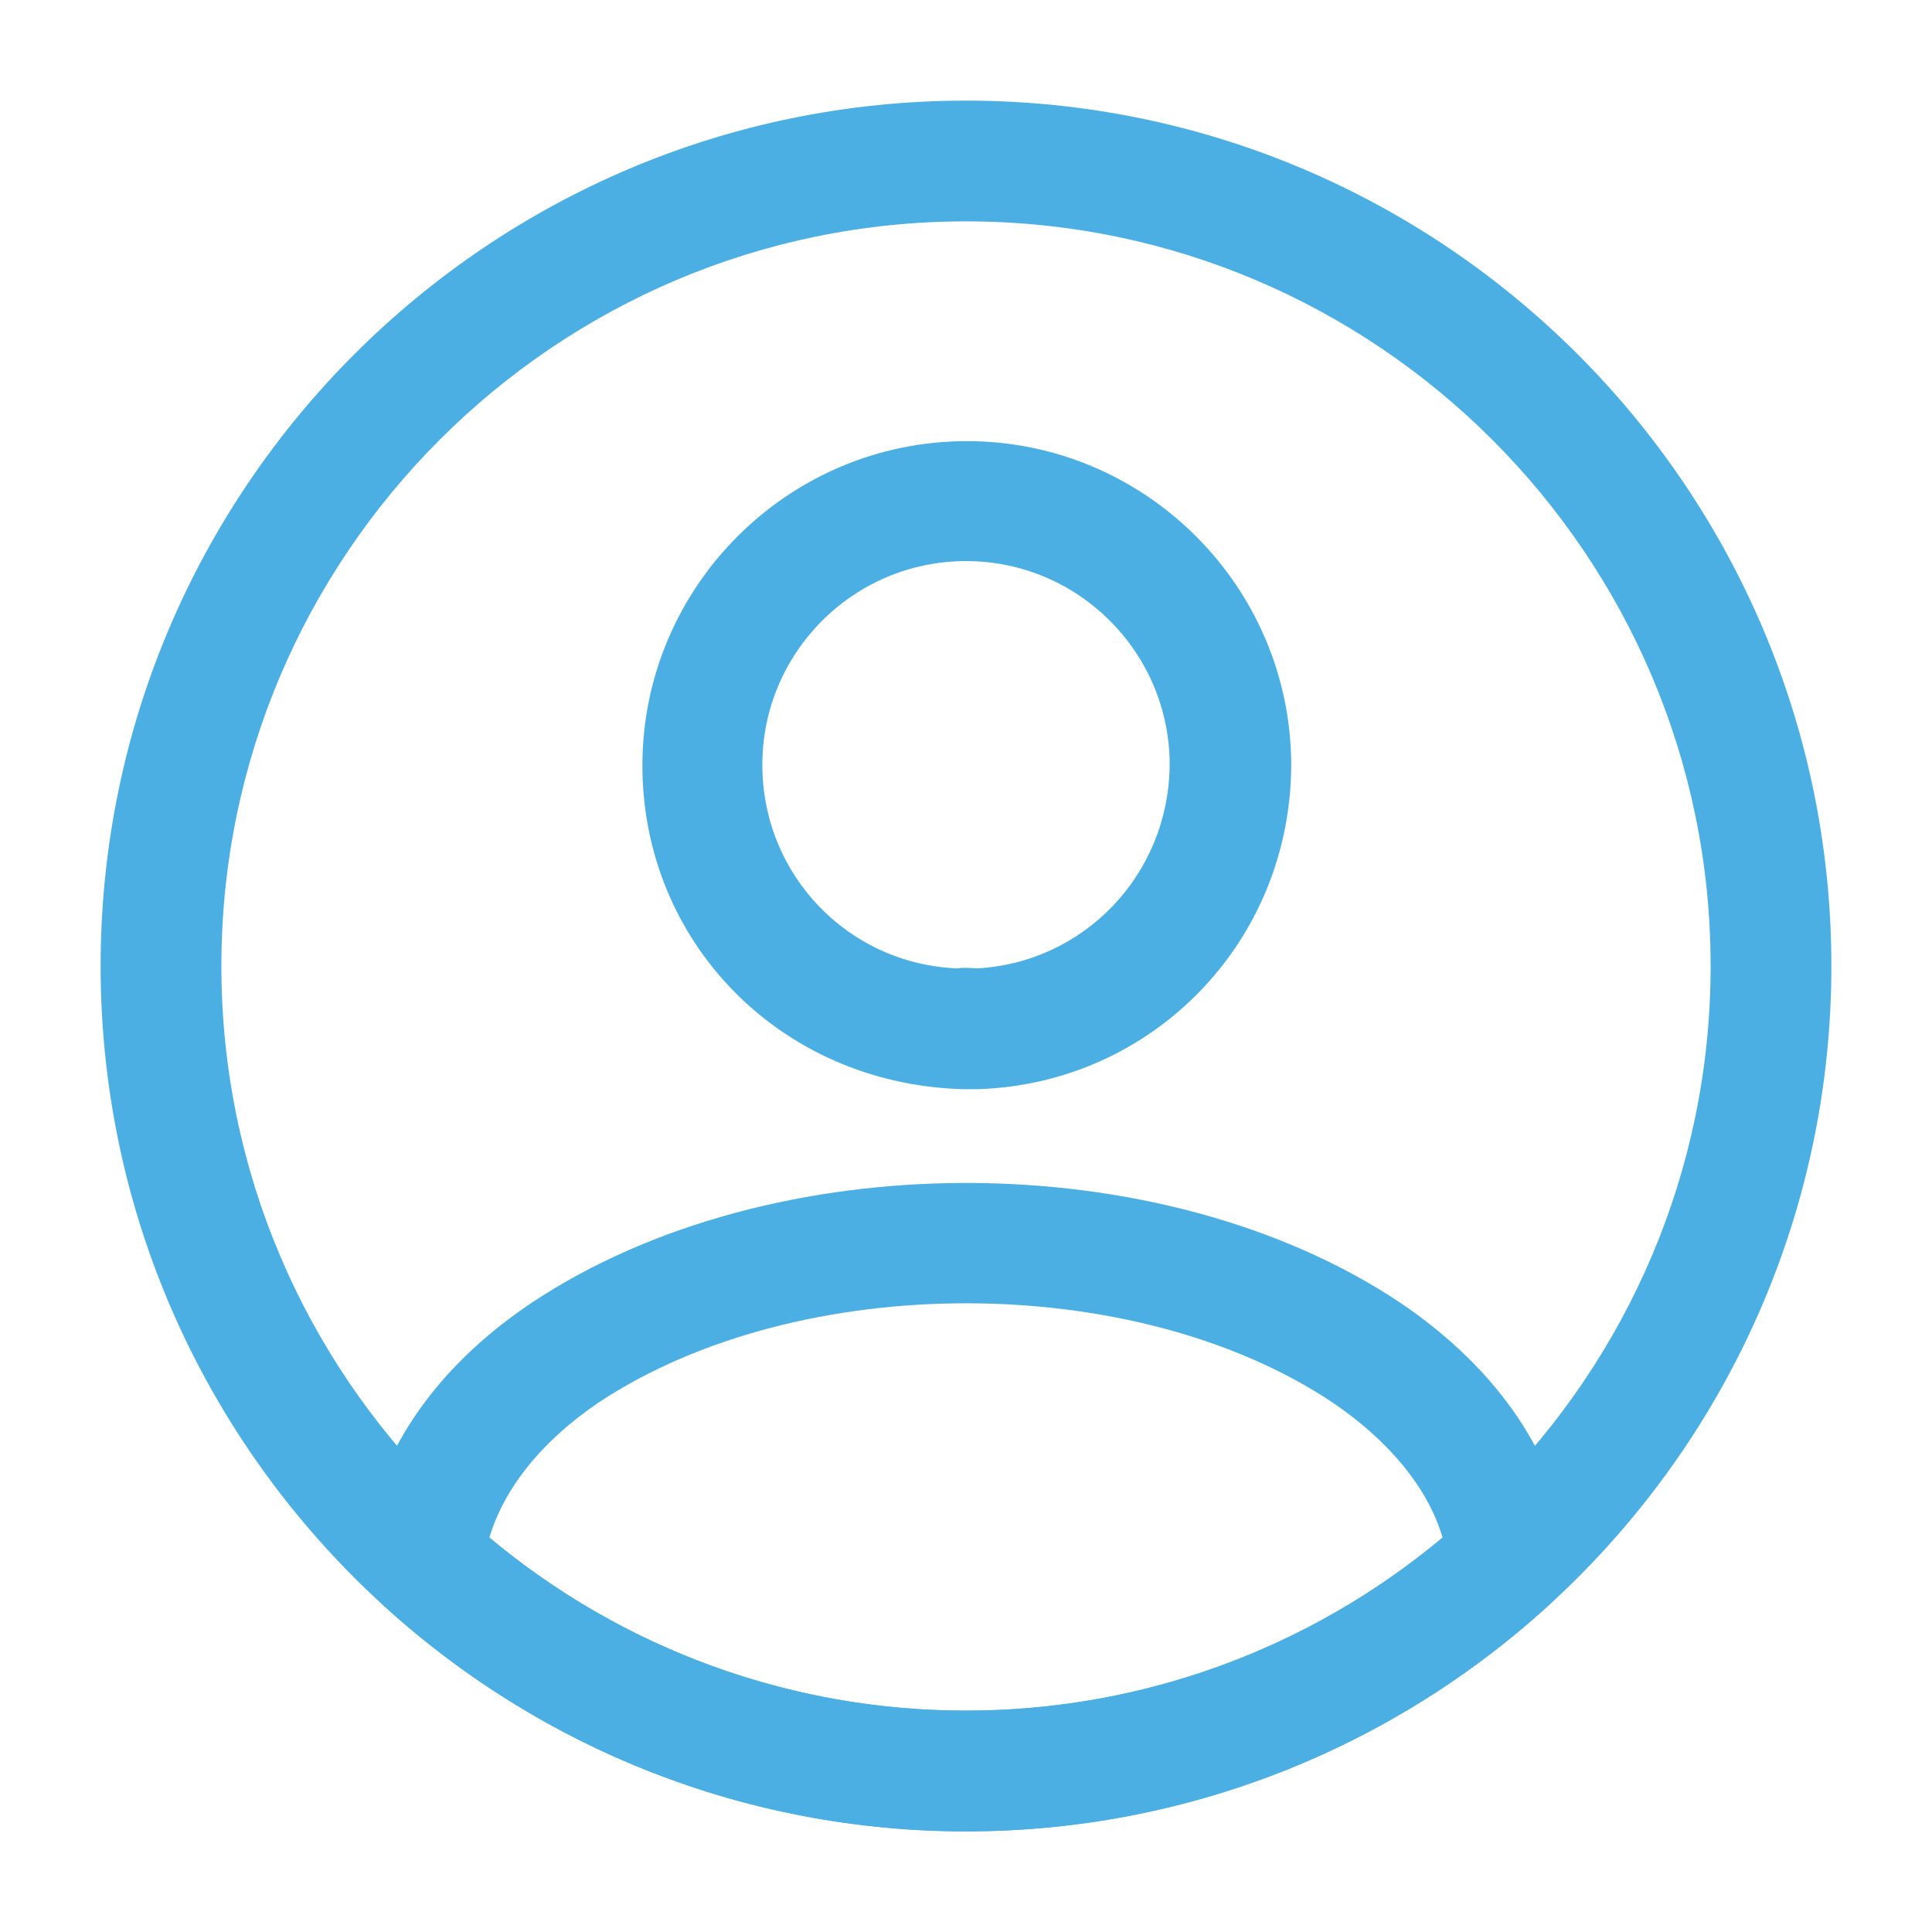
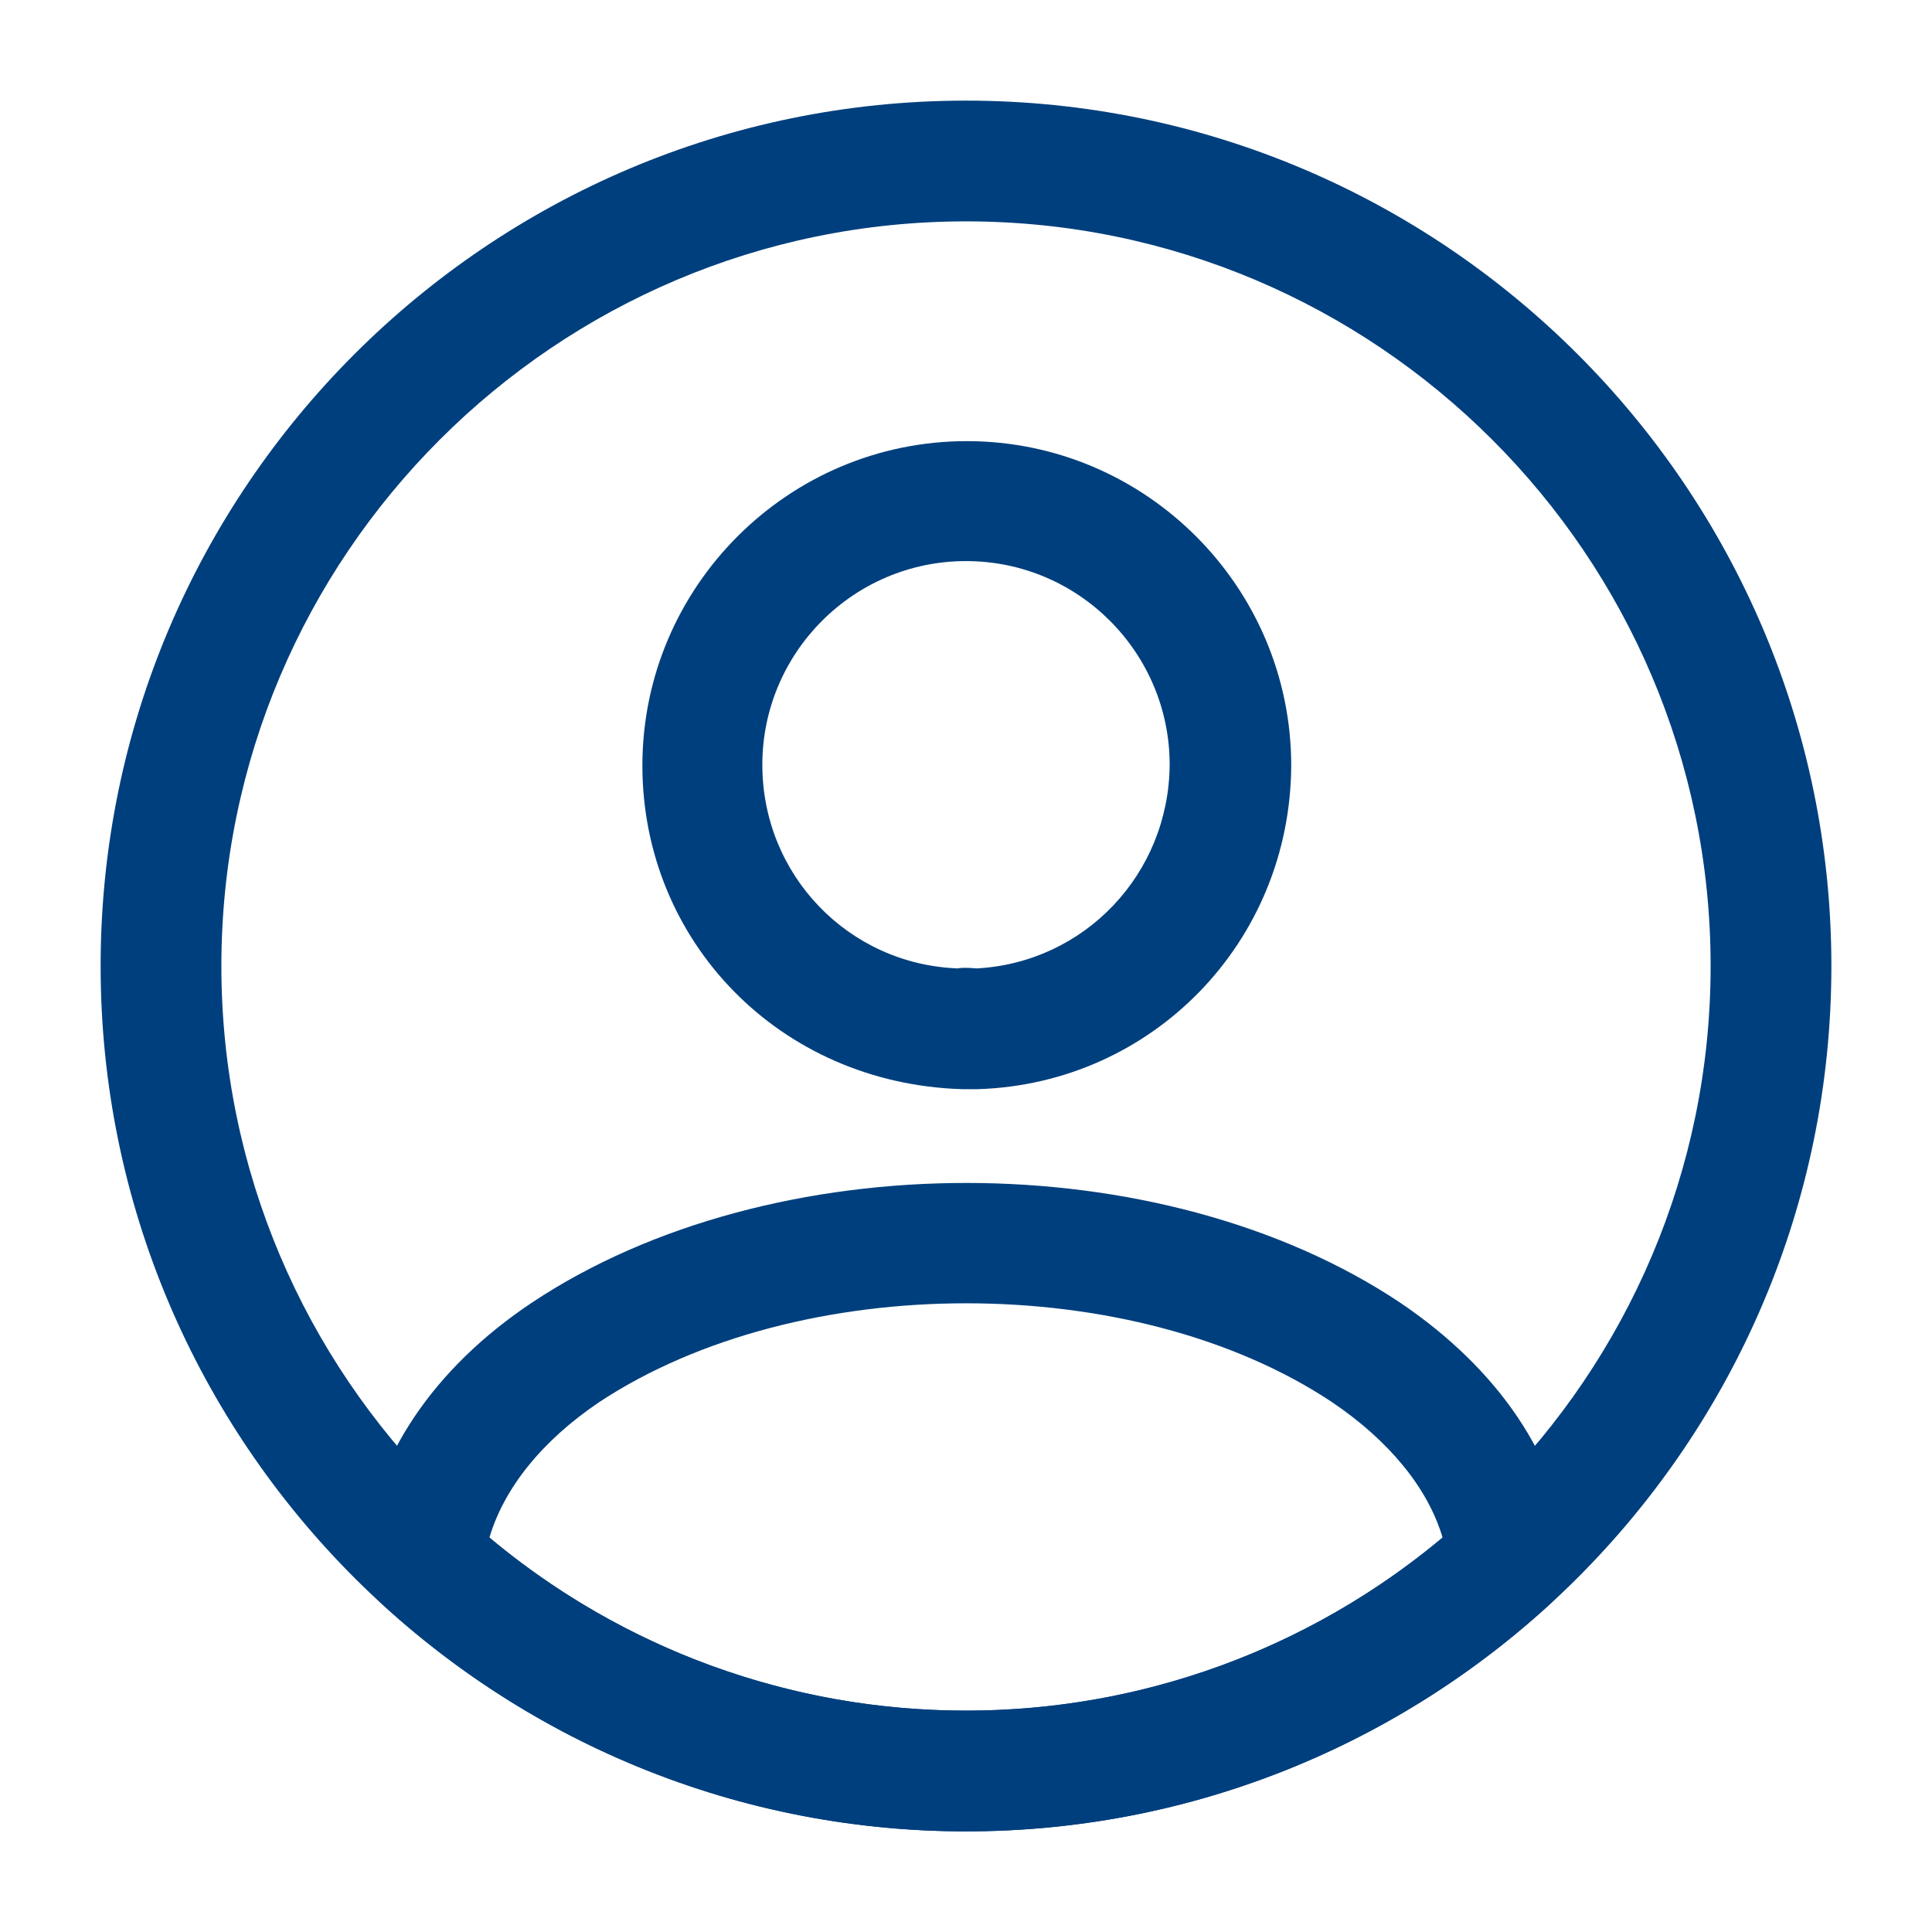
<svg xmlns="http://www.w3.org/2000/svg" width="24" height="24" viewBox="0 0 24 24" fill="none">
-   <path d="M12.12 13.53C12.1 13.53 12.07 13.53 12.05 13.53C12.02 13.53 11.98 13.53 11.95 13.53C9.68 13.46 7.98 11.69 7.98 9.51C7.98 7.29 9.79 5.48 12.01 5.48C14.23 5.48 16.04 7.29 16.04 9.51C16.03 11.7 14.32 13.46 12.15 13.53C12.13 13.53 12.13 13.53 12.12 13.53ZM12 6.97C10.6 6.97 9.47 8.11 9.47 9.5C9.47 10.87 10.54 11.98 11.9 12.03C11.93 12.02 12.03 12.02 12.13 12.03C13.47 11.96 14.52 10.86 14.53 9.5C14.53 8.11 13.4 6.97 12 6.97Z" fill="#4CAFE3" />
-   <path d="M12 22.75C9.31 22.75 6.74 21.75 4.75 19.93C4.57 19.77 4.49 19.53 4.51 19.3C4.64 18.11 5.38 17 6.61 16.18C9.59 14.2 14.42 14.2 17.39 16.18C18.62 17.01 19.36 18.11 19.49 19.3C19.52 19.54 19.43 19.77 19.25 19.93C17.26 21.75 14.69 22.75 12 22.75ZM6.08 19.1C7.74 20.49 9.83 21.25 12 21.25C14.17 21.25 16.26 20.49 17.92 19.1C17.74 18.49 17.26 17.9 16.55 17.42C14.09 15.78 9.92 15.78 7.44 17.42C6.73 17.9 6.26 18.49 6.08 19.1Z" fill="#4CAFE3" />
-   <path d="M12 22.75C6.07 22.75 1.25 17.93 1.25 12C1.25 6.07 6.07 1.25 12 1.25C17.93 1.25 22.75 6.07 22.75 12C22.75 17.93 17.93 22.75 12 22.75ZM12 2.75C6.9 2.75 2.75 6.9 2.75 12C2.75 17.1 6.9 21.25 12 21.25C17.1 21.25 21.25 17.1 21.25 12C21.25 6.9 17.1 2.75 12 2.75Z" fill="#4CAFE3" />
+   <path d="M12.12 13.53C12.1 13.53 12.07 13.53 12.05 13.53C12.02 13.53 11.98 13.53 11.95 13.53C9.68 13.46 7.98 11.69 7.98 9.51C7.98 7.29 9.79 5.48 12.01 5.48C14.23 5.48 16.04 7.29 16.04 9.51C16.03 11.7 14.32 13.46 12.15 13.53C12.13 13.53 12.13 13.53 12.12 13.53ZM12 6.97C10.6 6.97 9.47 8.11 9.47 9.5C9.47 10.87 10.54 11.98 11.9 12.03C11.93 12.02 12.03 12.02 12.13 12.03C13.47 11.96 14.52 10.86 14.53 9.5C14.53 8.11 13.4 6.97 12 6.97Z" fill="#003F7D" />
+   <path d="M12 22.75C9.31 22.75 6.74 21.75 4.75 19.93C4.57 19.77 4.49 19.53 4.51 19.3C4.64 18.11 5.38 17 6.61 16.18C9.59 14.2 14.42 14.2 17.39 16.18C18.62 17.01 19.36 18.11 19.49 19.3C19.52 19.54 19.43 19.77 19.25 19.93C17.26 21.75 14.69 22.75 12 22.75ZM6.08 19.1C7.74 20.49 9.83 21.25 12 21.25C14.17 21.25 16.26 20.49 17.92 19.1C17.74 18.49 17.26 17.9 16.55 17.42C14.09 15.78 9.92 15.78 7.44 17.42C6.73 17.9 6.26 18.49 6.08 19.1Z" fill="#003F7D" />
+   <path d="M12 22.75C6.07 22.75 1.25 17.93 1.25 12C1.25 6.07 6.07 1.25 12 1.25C17.93 1.25 22.75 6.07 22.75 12C22.75 17.93 17.93 22.75 12 22.75ZM12 2.75C6.9 2.75 2.75 6.9 2.75 12C2.75 17.1 6.9 21.25 12 21.25C17.1 21.25 21.25 17.1 21.25 12C21.25 6.9 17.1 2.75 12 2.75Z" fill="#003F7D" />
</svg>
